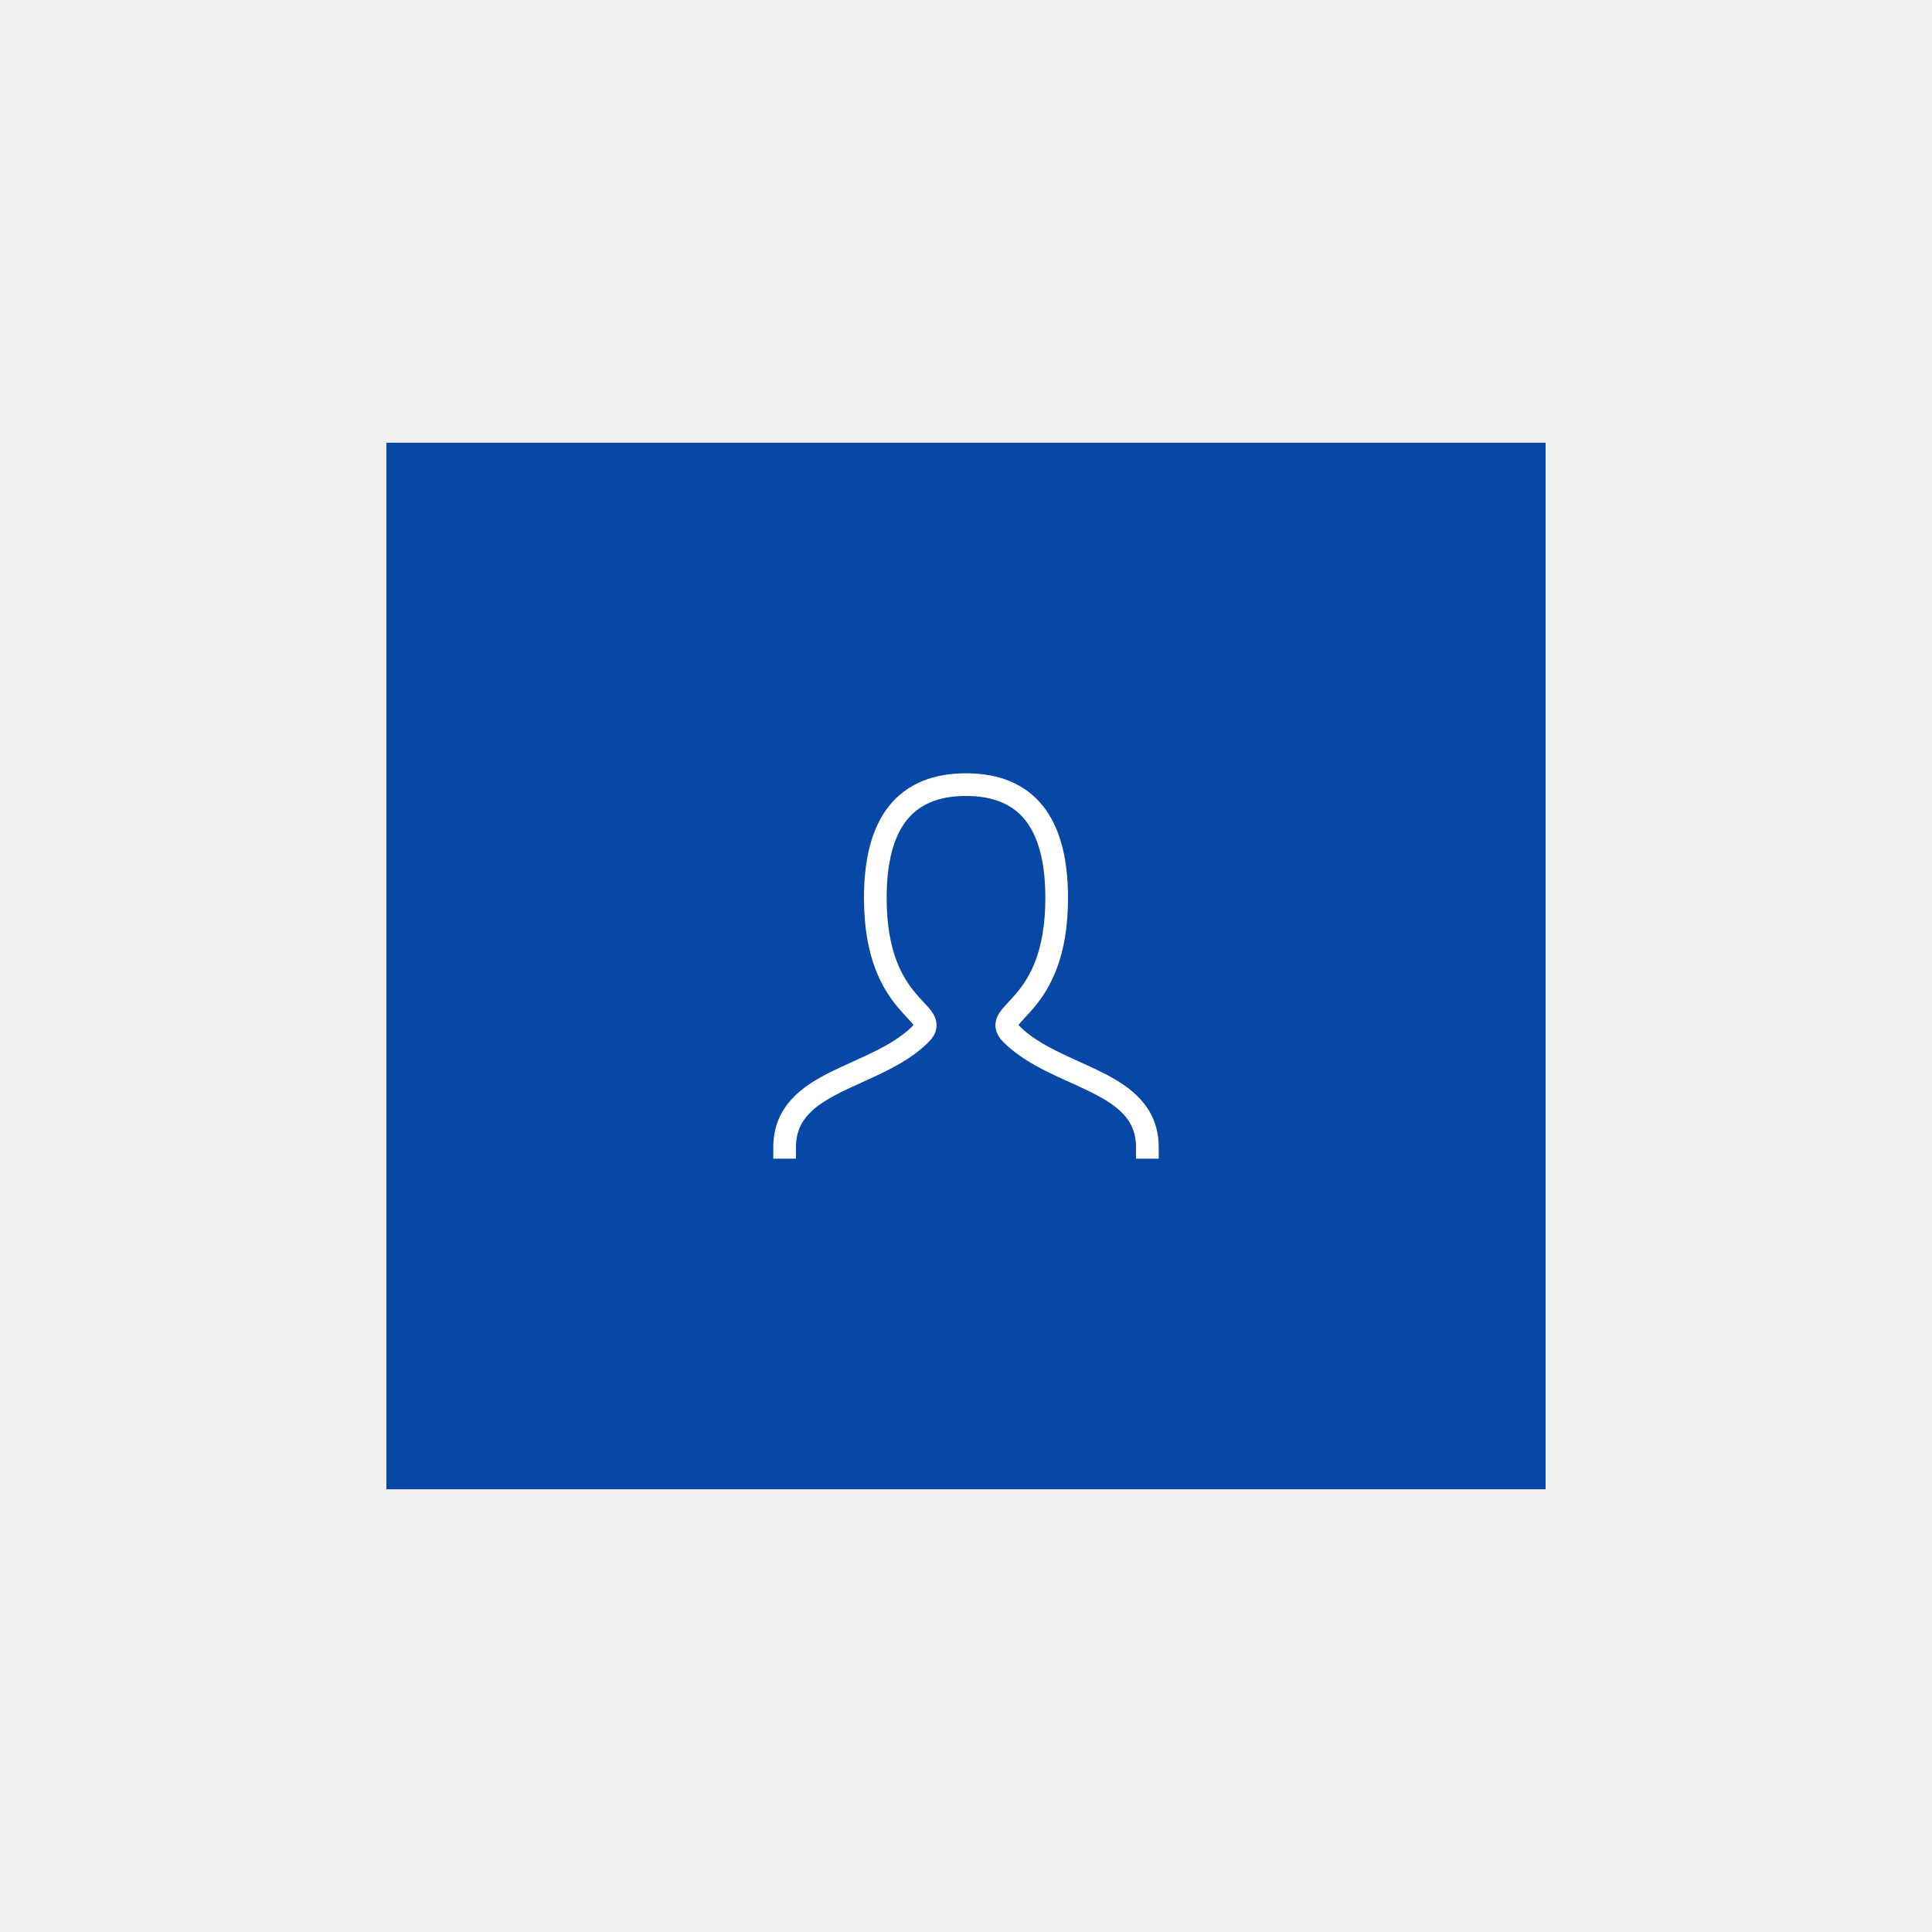
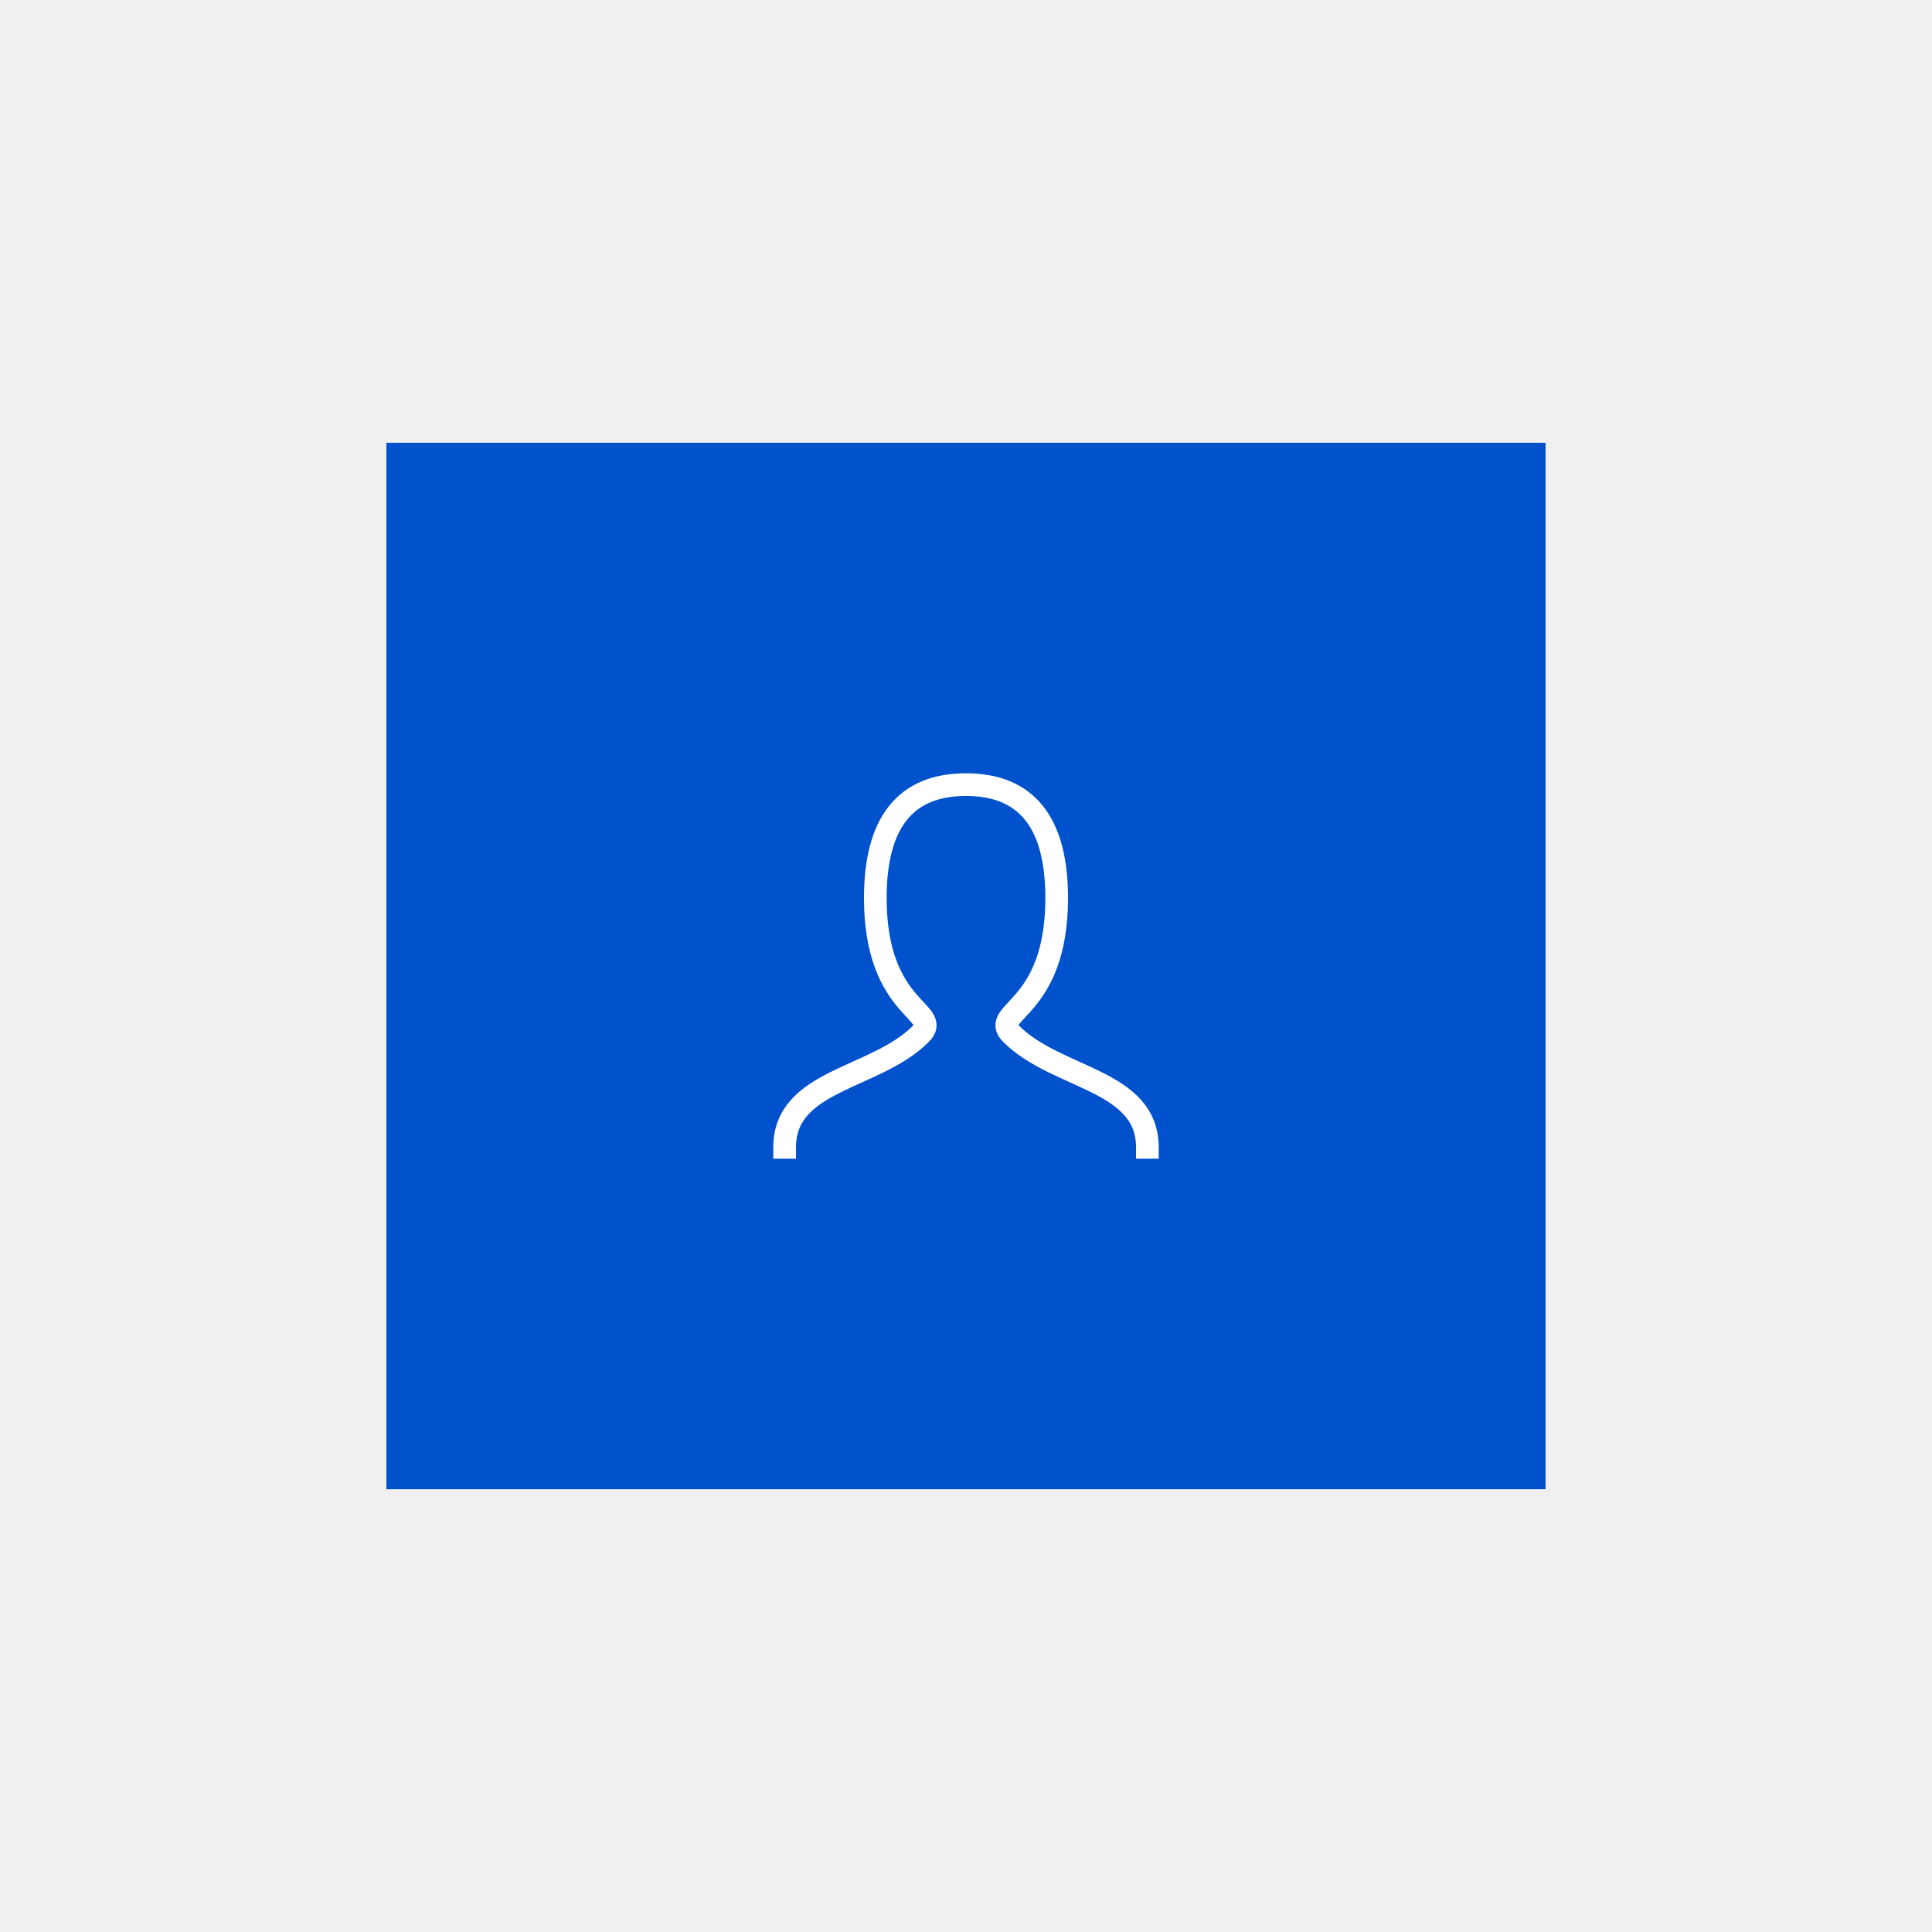
<svg xmlns="http://www.w3.org/2000/svg" width="30px" height="30px" viewBox="-60 -60 120 120" aria-labelledby="addIconTitle">
  <g id="twojs-228" transform="matrix(1 0 0 1 0 0)" opacity="1">
-     <path transform="matrix(1 0 0 1 0 0)" id="twojs-223" d="M -36 -32.5 L 36 -32.5 L 36 32.5 L -36 32.5 Z " fill="#0747A6" stroke="undefined" stroke-width="1" stroke-opacity="1" fill-opacity="1" visibility="visible" stroke-linecap="butt" stroke-linejoin="miter" stroke-miterlimit="4" />
+     <path transform="matrix(1 0 0 1 0 0)" id="twojs-223" d="M -36 -32.5 L 36 -32.5 L 36 32.5 L -36 32.5 Z " fill="#0052CC" stroke="undefined" stroke-width="1" stroke-opacity="1" fill-opacity="1" visibility="visible" stroke-linecap="butt" stroke-linejoin="miter" stroke-miterlimit="4" />
    <g id="twojs-227" transform="matrix(1 0 0 1 0 0)" opacity="1">
      <g id="twojs-224" transform="matrix(1.408163 0 0 1.408163 -16.89796 -16.89796)" opacity="1" clip-path="url(#twojs-226)">
        <path transform="matrix(1 0 0 1 12 12)" id="twojs-225" d="M -8 8 C -8 5 -4 5 -2 3 C -1 2 -4 2 -4 -3 C -4 -6.333 -2.667 -8 0 -8 C 2.667 -8 4 -6.333 4 -3 C 4 2 1 2 2 3 C 4 5 8 5 8 8 " fill="transparent" stroke="#FFFFFF" stroke-width="1" stroke-opacity="1" fill-opacity="1" visibility="visible" stroke-linecap="square" stroke-linejoin="miter" stroke-miterlimit="4" />
      </g>
    </g>
  </g>
</svg>
